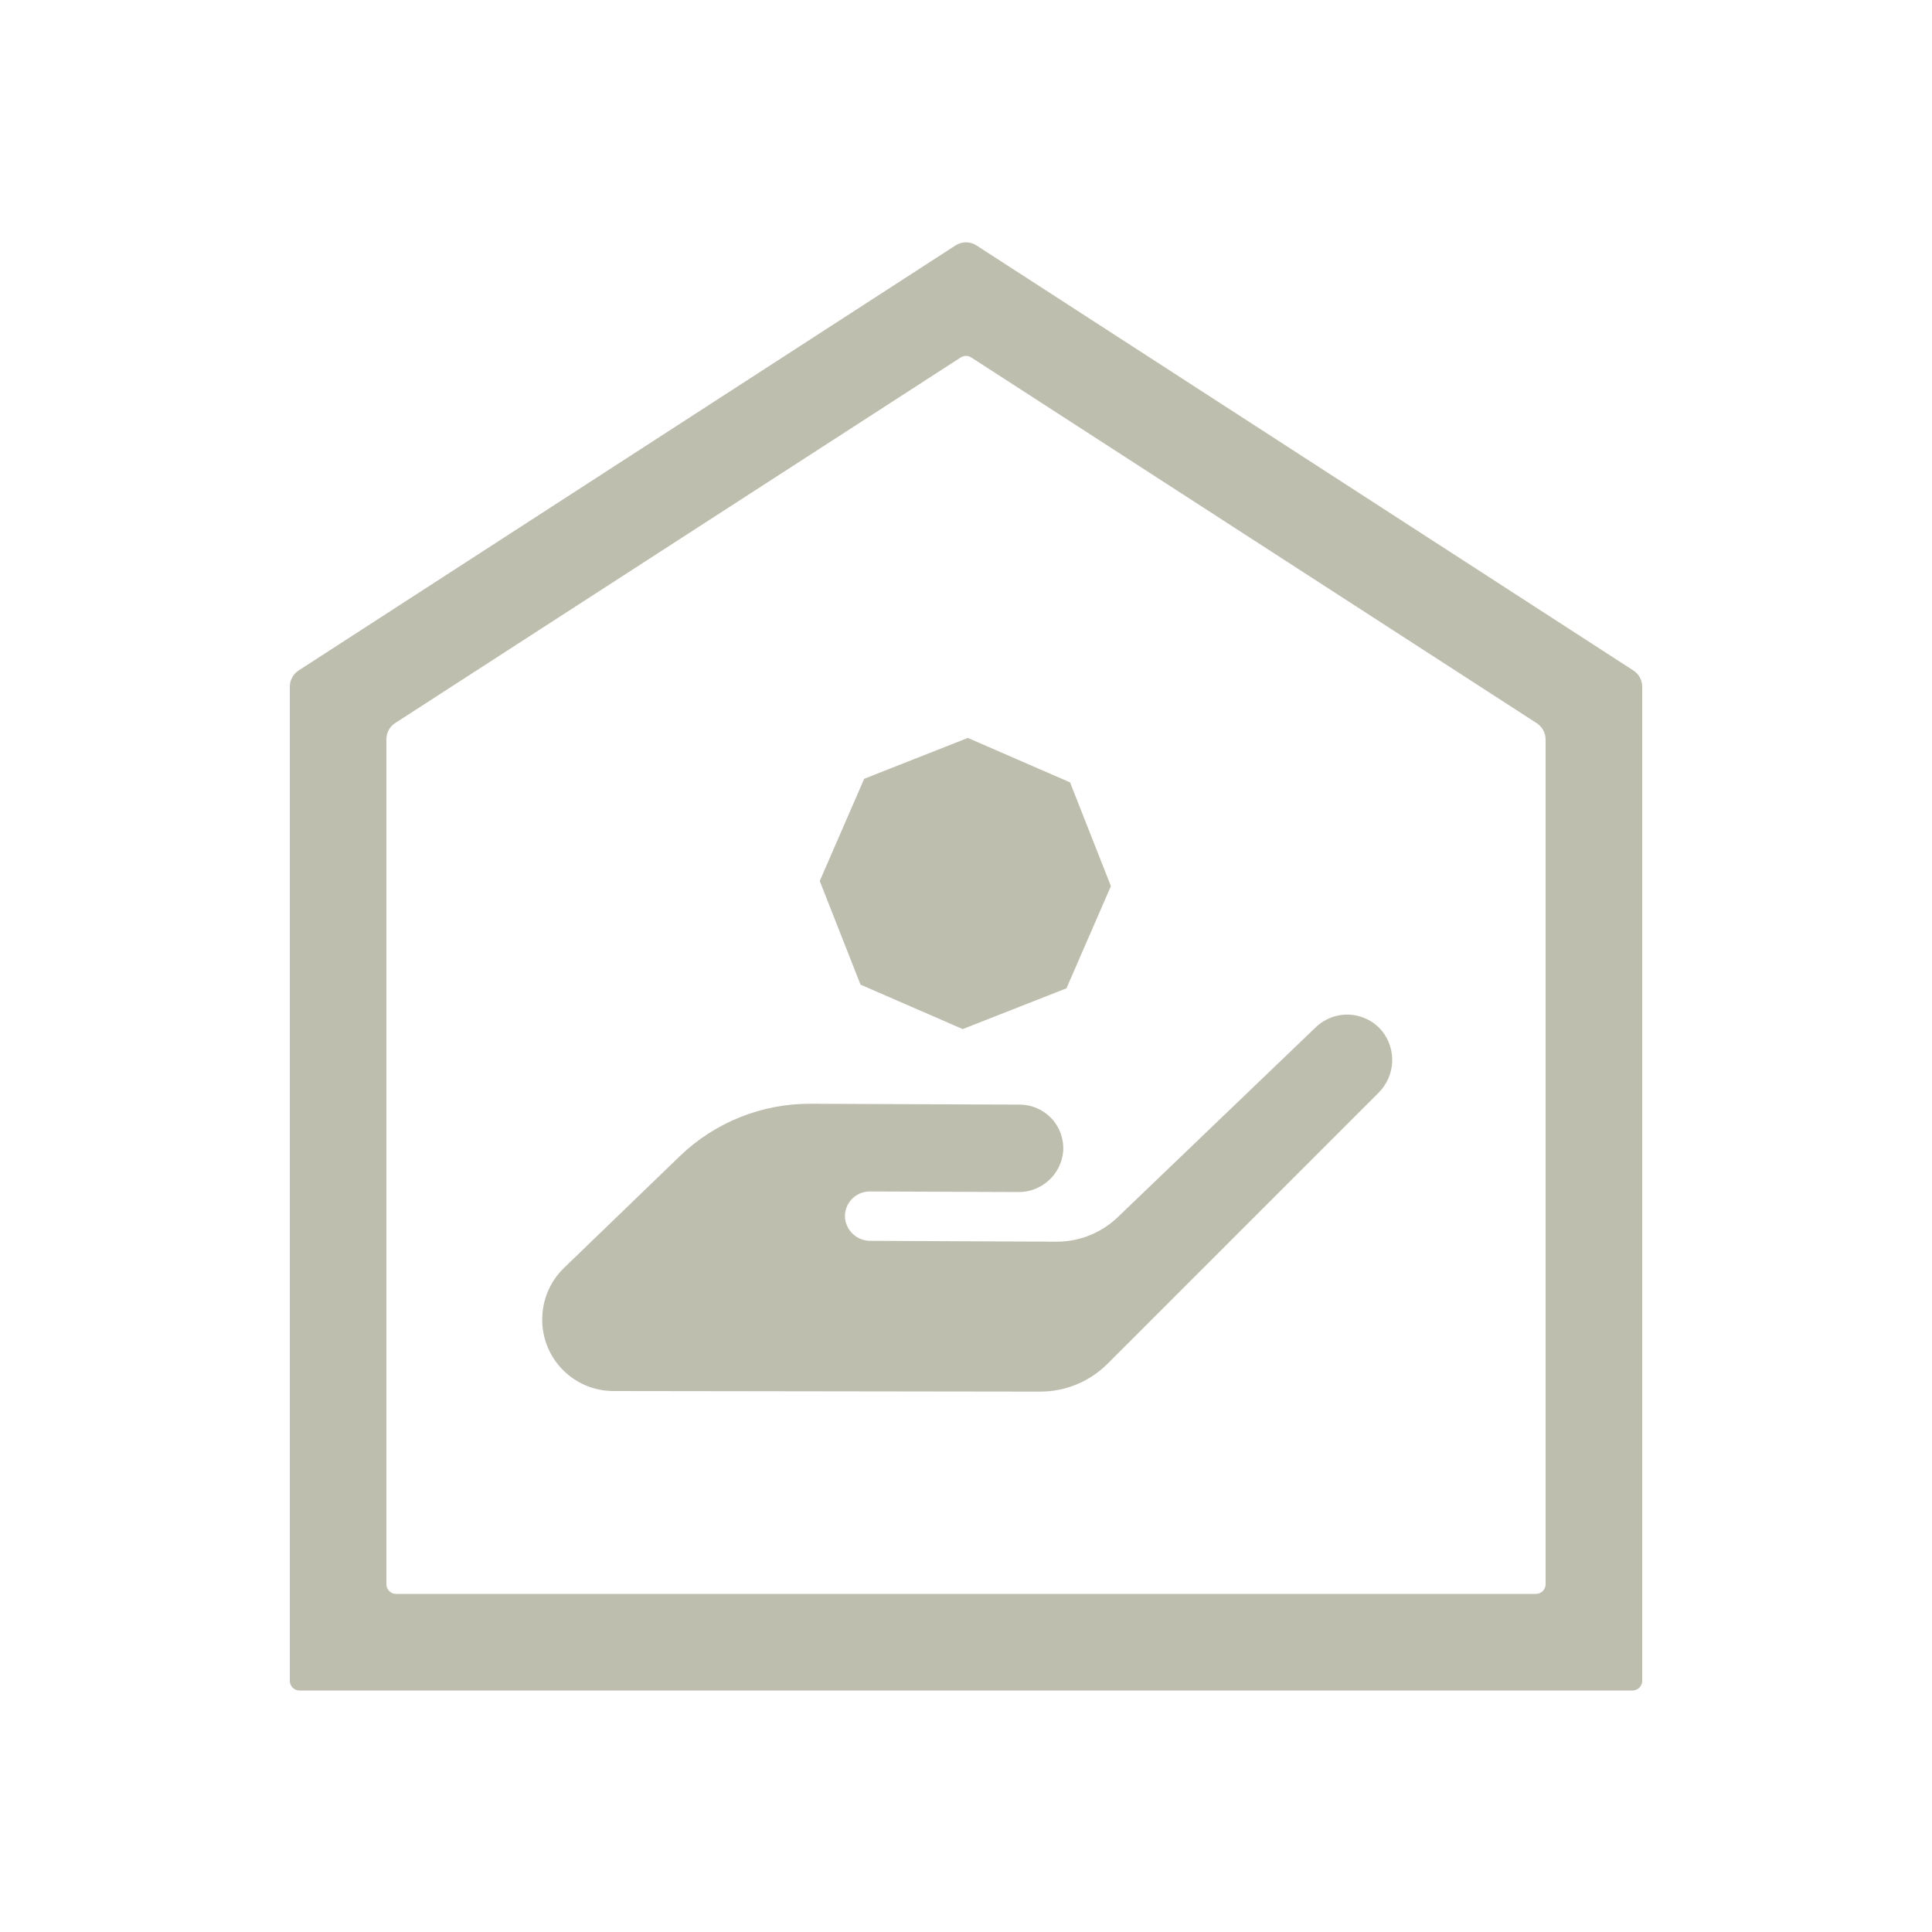
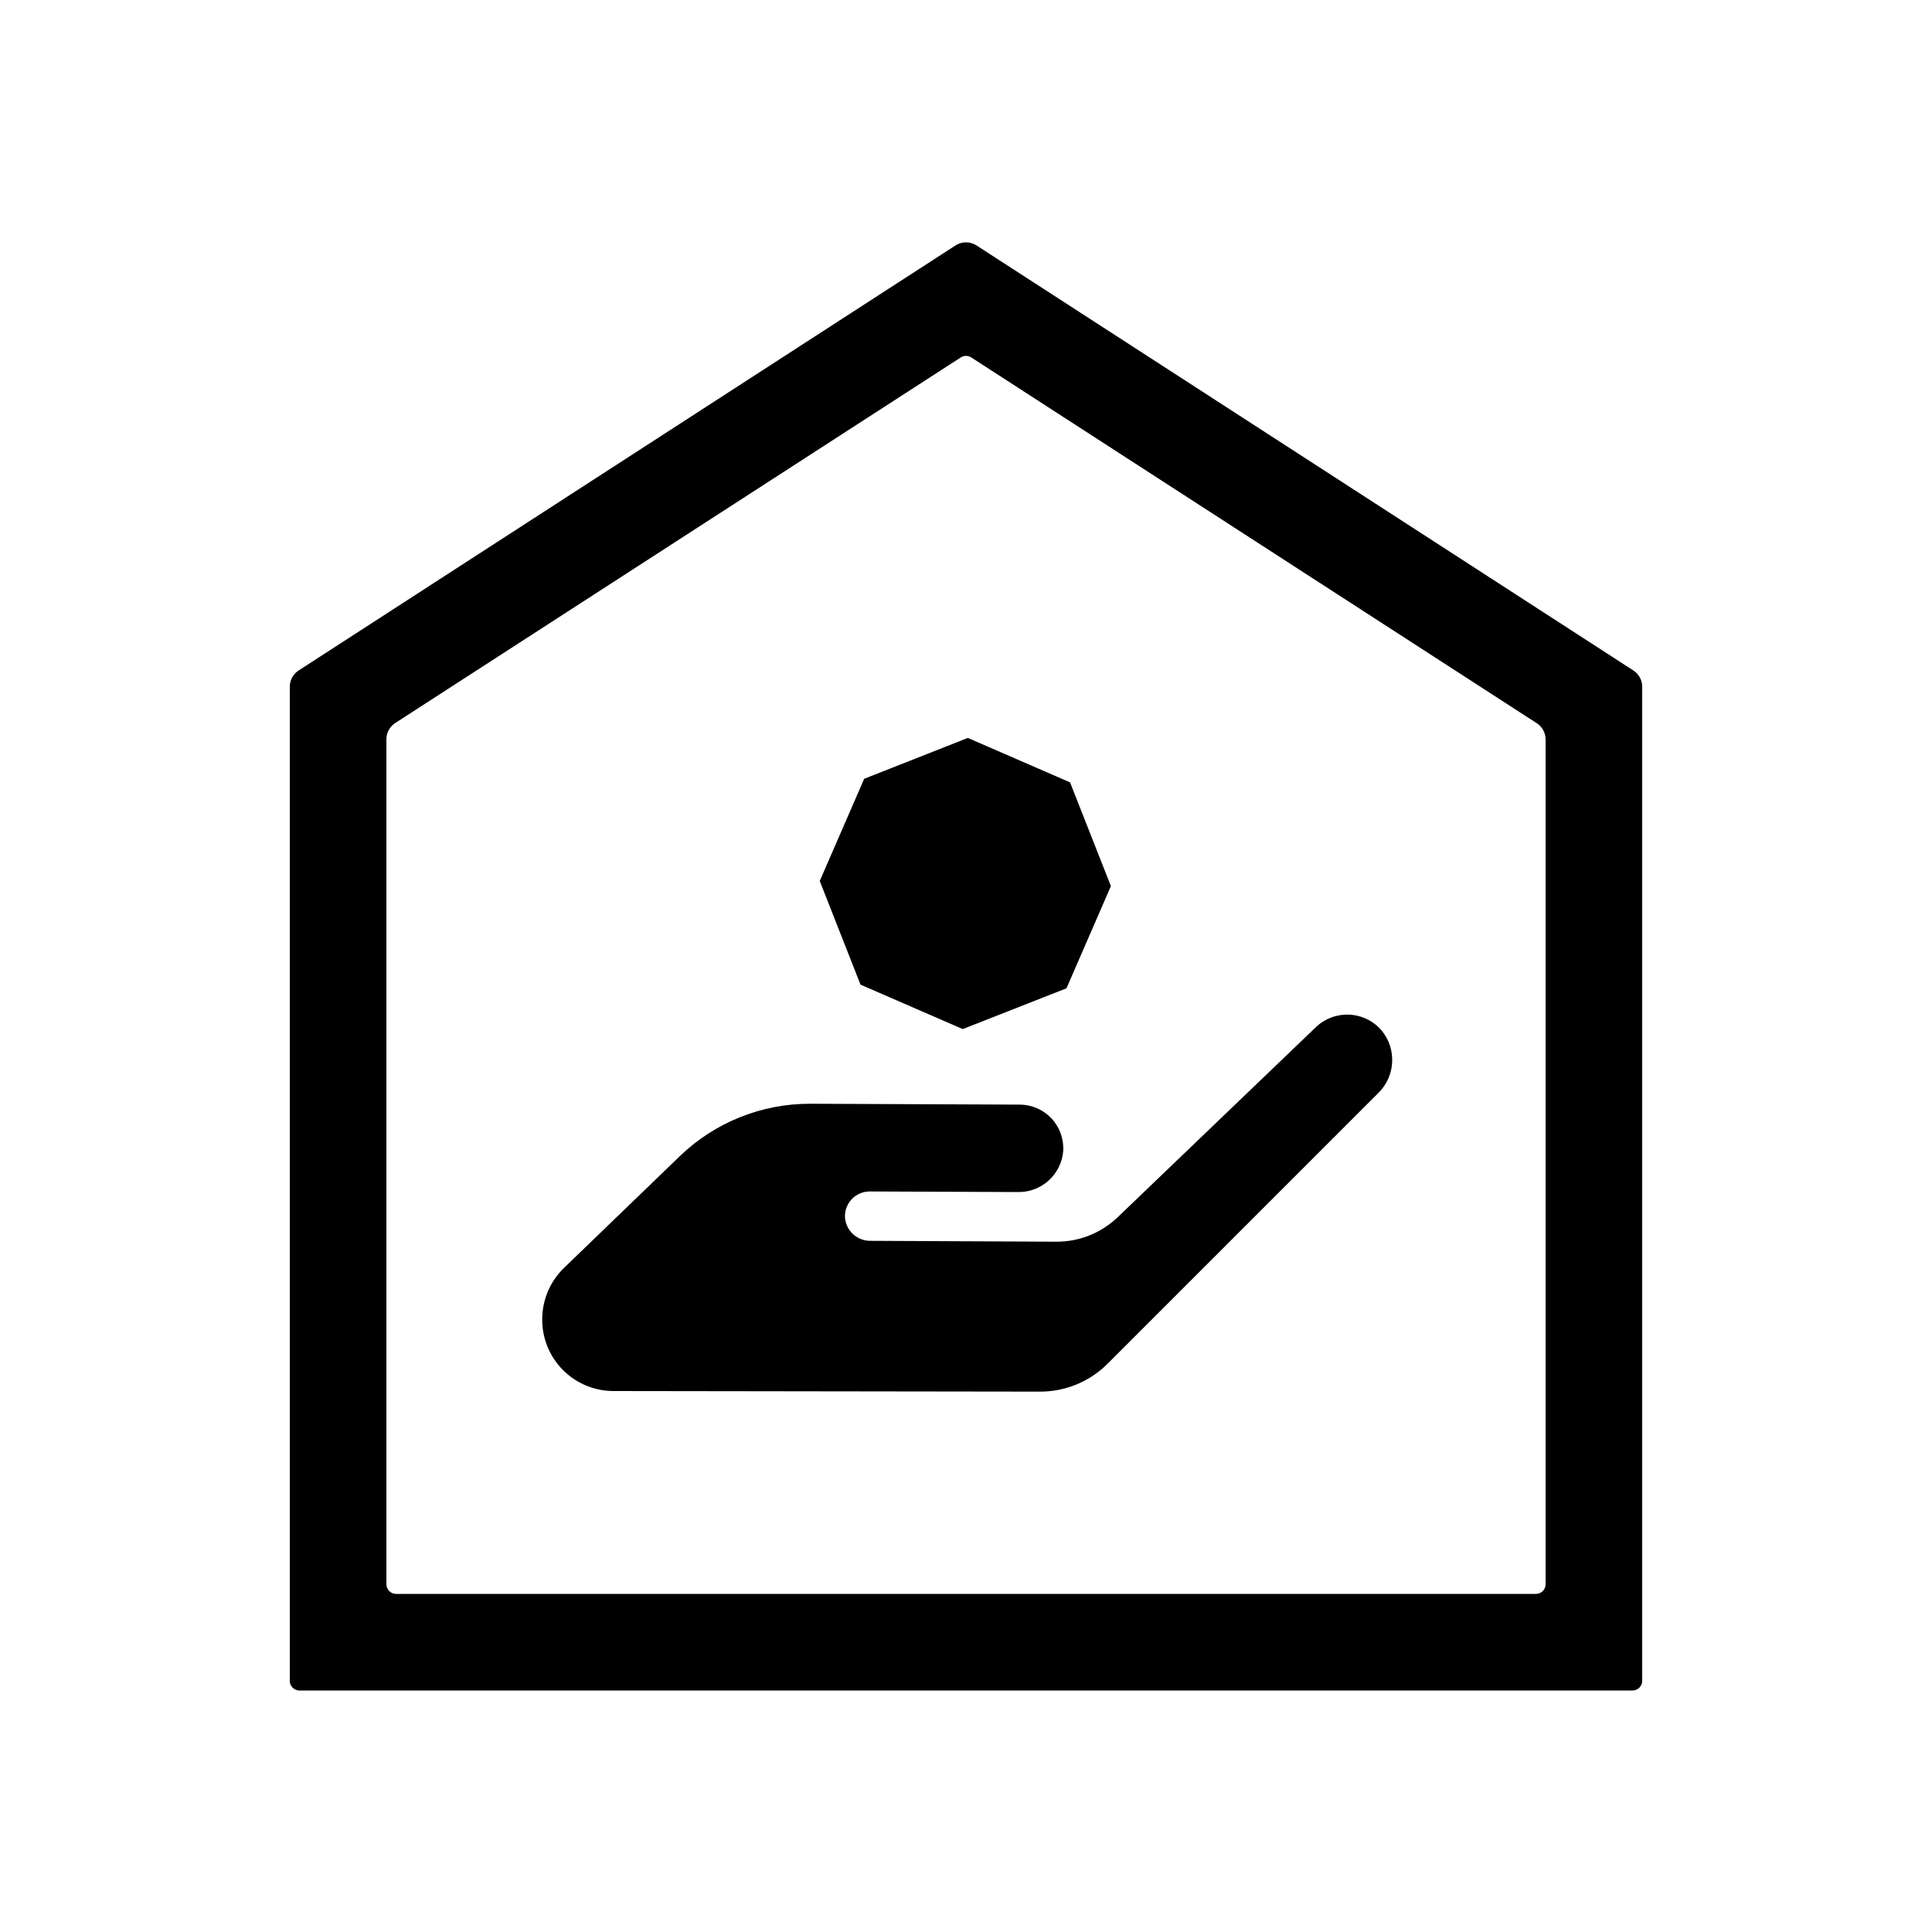
<svg xmlns="http://www.w3.org/2000/svg" id="Layer_1" data-name="Layer 1" viewBox="0 0 200 200">
-   <defs>
-     <style>.cls-1{fill:#bebeaf;}</style>
-   </defs>
-   <path class="cls-1" d="M107.67,144.06a9.85,9.85,0,0,0,7-2.9l28-28a4.79,4.79,0,0,0,.35-6.49,4.69,4.69,0,0,0-6.81-.33L115.71,126a9.13,9.13,0,0,1-6.34,2.54l-19.24-.09a2.62,2.62,0,0,1-2.65-2.31,2.56,2.56,0,0,1,2.56-2.8l15.34.06a4.62,4.62,0,0,0,4.68-4.21,4.52,4.52,0,0,0-4.49-4.84l-21.68-.09a19.37,19.37,0,0,0-13.5,5.41l-12,11.58a7.4,7.4,0,0,0-2.26,5.29h0A7.38,7.38,0,0,0,63.47,144Z" />
-   <polygon class="cls-1" points="100.19 76.39 89.46 80.62 84.86 91.2 89.08 101.93 99.66 106.53 110.4 102.31 115 91.73 110.77 80.99 100.19 76.39" />
-   <path class="cls-1" d="M169.09,69.41l-68-44a2,2,0,0,0-2.18,0l-68,44A2,2,0,0,0,30,71.09V174a1,1,0,0,0,1,1H169a1,1,0,0,0,1-1V71.09A2,2,0,0,0,169.09,69.41ZM160,83.83V164a1,1,0,0,1-1,1H41a1,1,0,0,1-1-1V76.53a2,2,0,0,1,.91-1.68L99.46,37a1,1,0,0,1,1.08,0l58.55,37.87a2,2,0,0,1,.91,1.68Z" />
+   <path d="M107.67,144.06a9.85,9.85,0,0,0,7-2.9l28-28a4.79,4.79,0,0,0,.35-6.49,4.69,4.69,0,0,0-6.81-.33L115.71,126a9.13,9.13,0,0,1-6.34,2.54l-19.24-.09a2.62,2.62,0,0,1-2.65-2.31,2.56,2.56,0,0,1,2.56-2.8l15.34.06a4.62,4.62,0,0,0,4.68-4.21,4.52,4.52,0,0,0-4.49-4.84l-21.68-.09a19.37,19.37,0,0,0-13.5,5.41l-12,11.58a7.4,7.4,0,0,0-2.26,5.29h0A7.38,7.38,0,0,0,63.47,144Z" />
+   <polygon points="100.19 76.39 89.46 80.62 84.86 91.2 89.08 101.93 99.66 106.53 110.4 102.31 115 91.73 110.77 80.99 100.19 76.39" />
+   <path d="M169.09,69.41l-68-44a2,2,0,0,0-2.18,0l-68,44A2,2,0,0,0,30,71.09V174a1,1,0,0,0,1,1H169a1,1,0,0,0,1-1V71.09A2,2,0,0,0,169.09,69.41ZM160,83.83V164a1,1,0,0,1-1,1H41a1,1,0,0,1-1-1V76.53a2,2,0,0,1,.91-1.68L99.46,37a1,1,0,0,1,1.08,0l58.55,37.87a2,2,0,0,1,.91,1.68Z" />
</svg>
